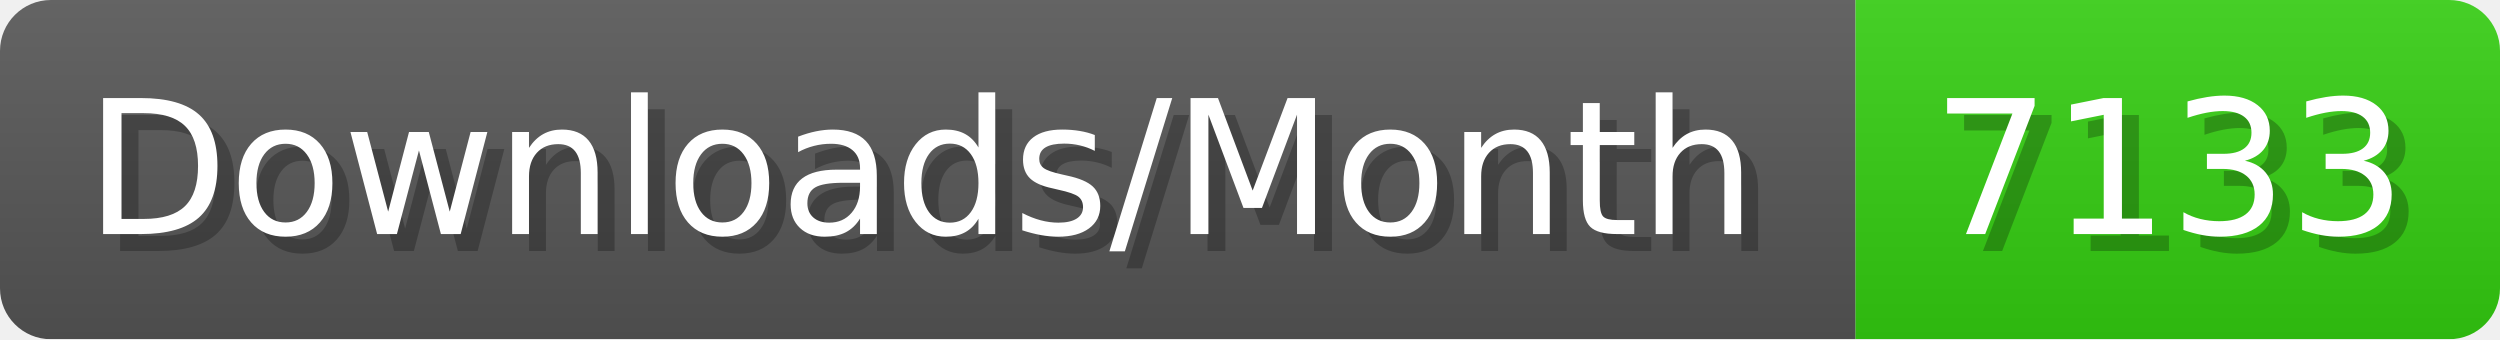
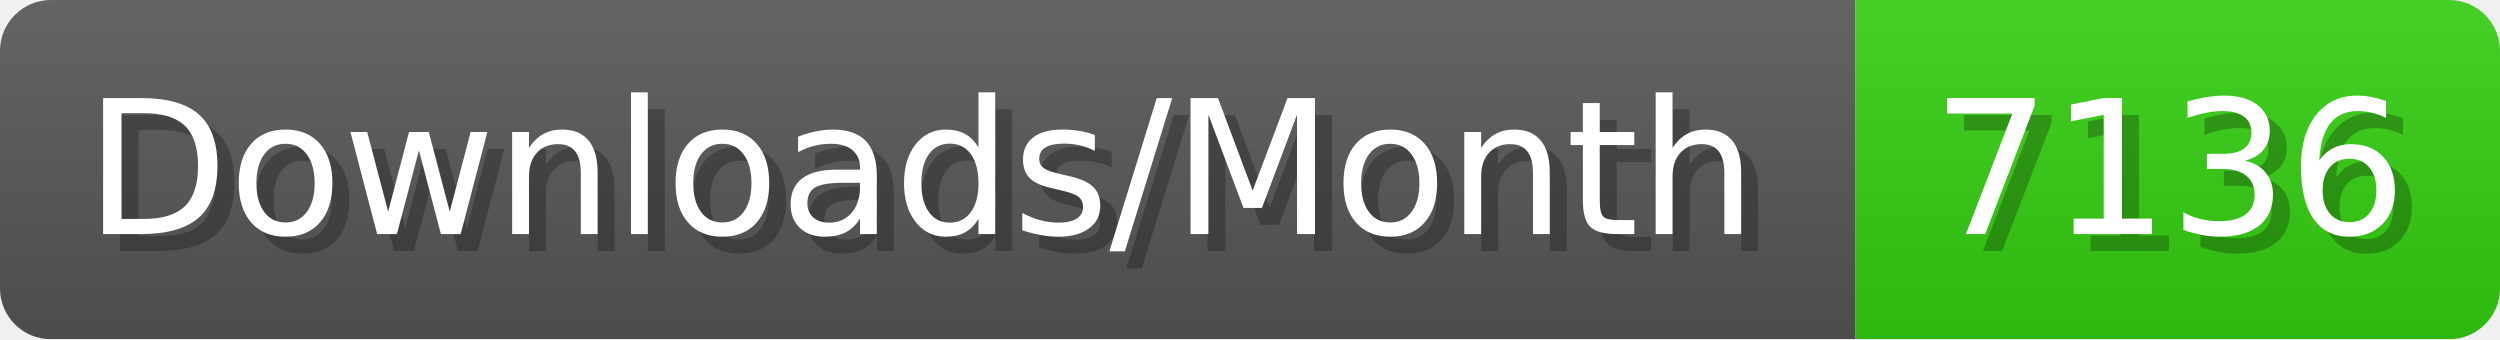
- <svg xmlns="http://www.w3.org/2000/svg" width="147.4" height="20" viewBox="0 0 1474 200" role="img" aria-label="Downloads/Month: 7133">
+ <svg xmlns="http://www.w3.org/2000/svg" width="147.4" height="20" viewBox="0 0 1474 200" role="img" aria-label="Downloads/Month: 7136">
  <linearGradient id="YlXUI" x2="0" y2="100%">
    <stop offset="0" stop-opacity=".1" stop-color="#EEE" />
    <stop offset="1" stop-opacity=".1" />
  </linearGradient>
  <mask id="JHhop">
    <rect width="1474" height="200" rx="30" fill="#FFF" />
  </mask>
  <g mask="url(#JHhop)">
    <rect width="1094" height="200" fill="#555" />
    <rect width="380" height="200" fill="#3C1" x="1094" />
    <rect width="1474" height="200" fill="url(#YlXUI)" />
  </g>
  <g aria-hidden="true" fill="#fff" text-anchor="start" font-family="Verdana,DejaVu Sans,sans-serif" font-size="110">
    <text x="60" y="148" textLength="994" fill="#000" opacity="0.25">Downloads/Month</text>
    <text x="50" y="138" textLength="994">Downloads/Month</text>
-     <text x="1149" y="148" textLength="280" fill="#000" opacity="0.25">7133</text>
-     <text x="1139" y="138" textLength="280">7133</text>
+     <text x="1149" y="148" textLength="280" fill="#000" opacity="0.25">7136</text>
+     <text x="1139" y="138" textLength="280">7136</text>
  </g>
</svg>
